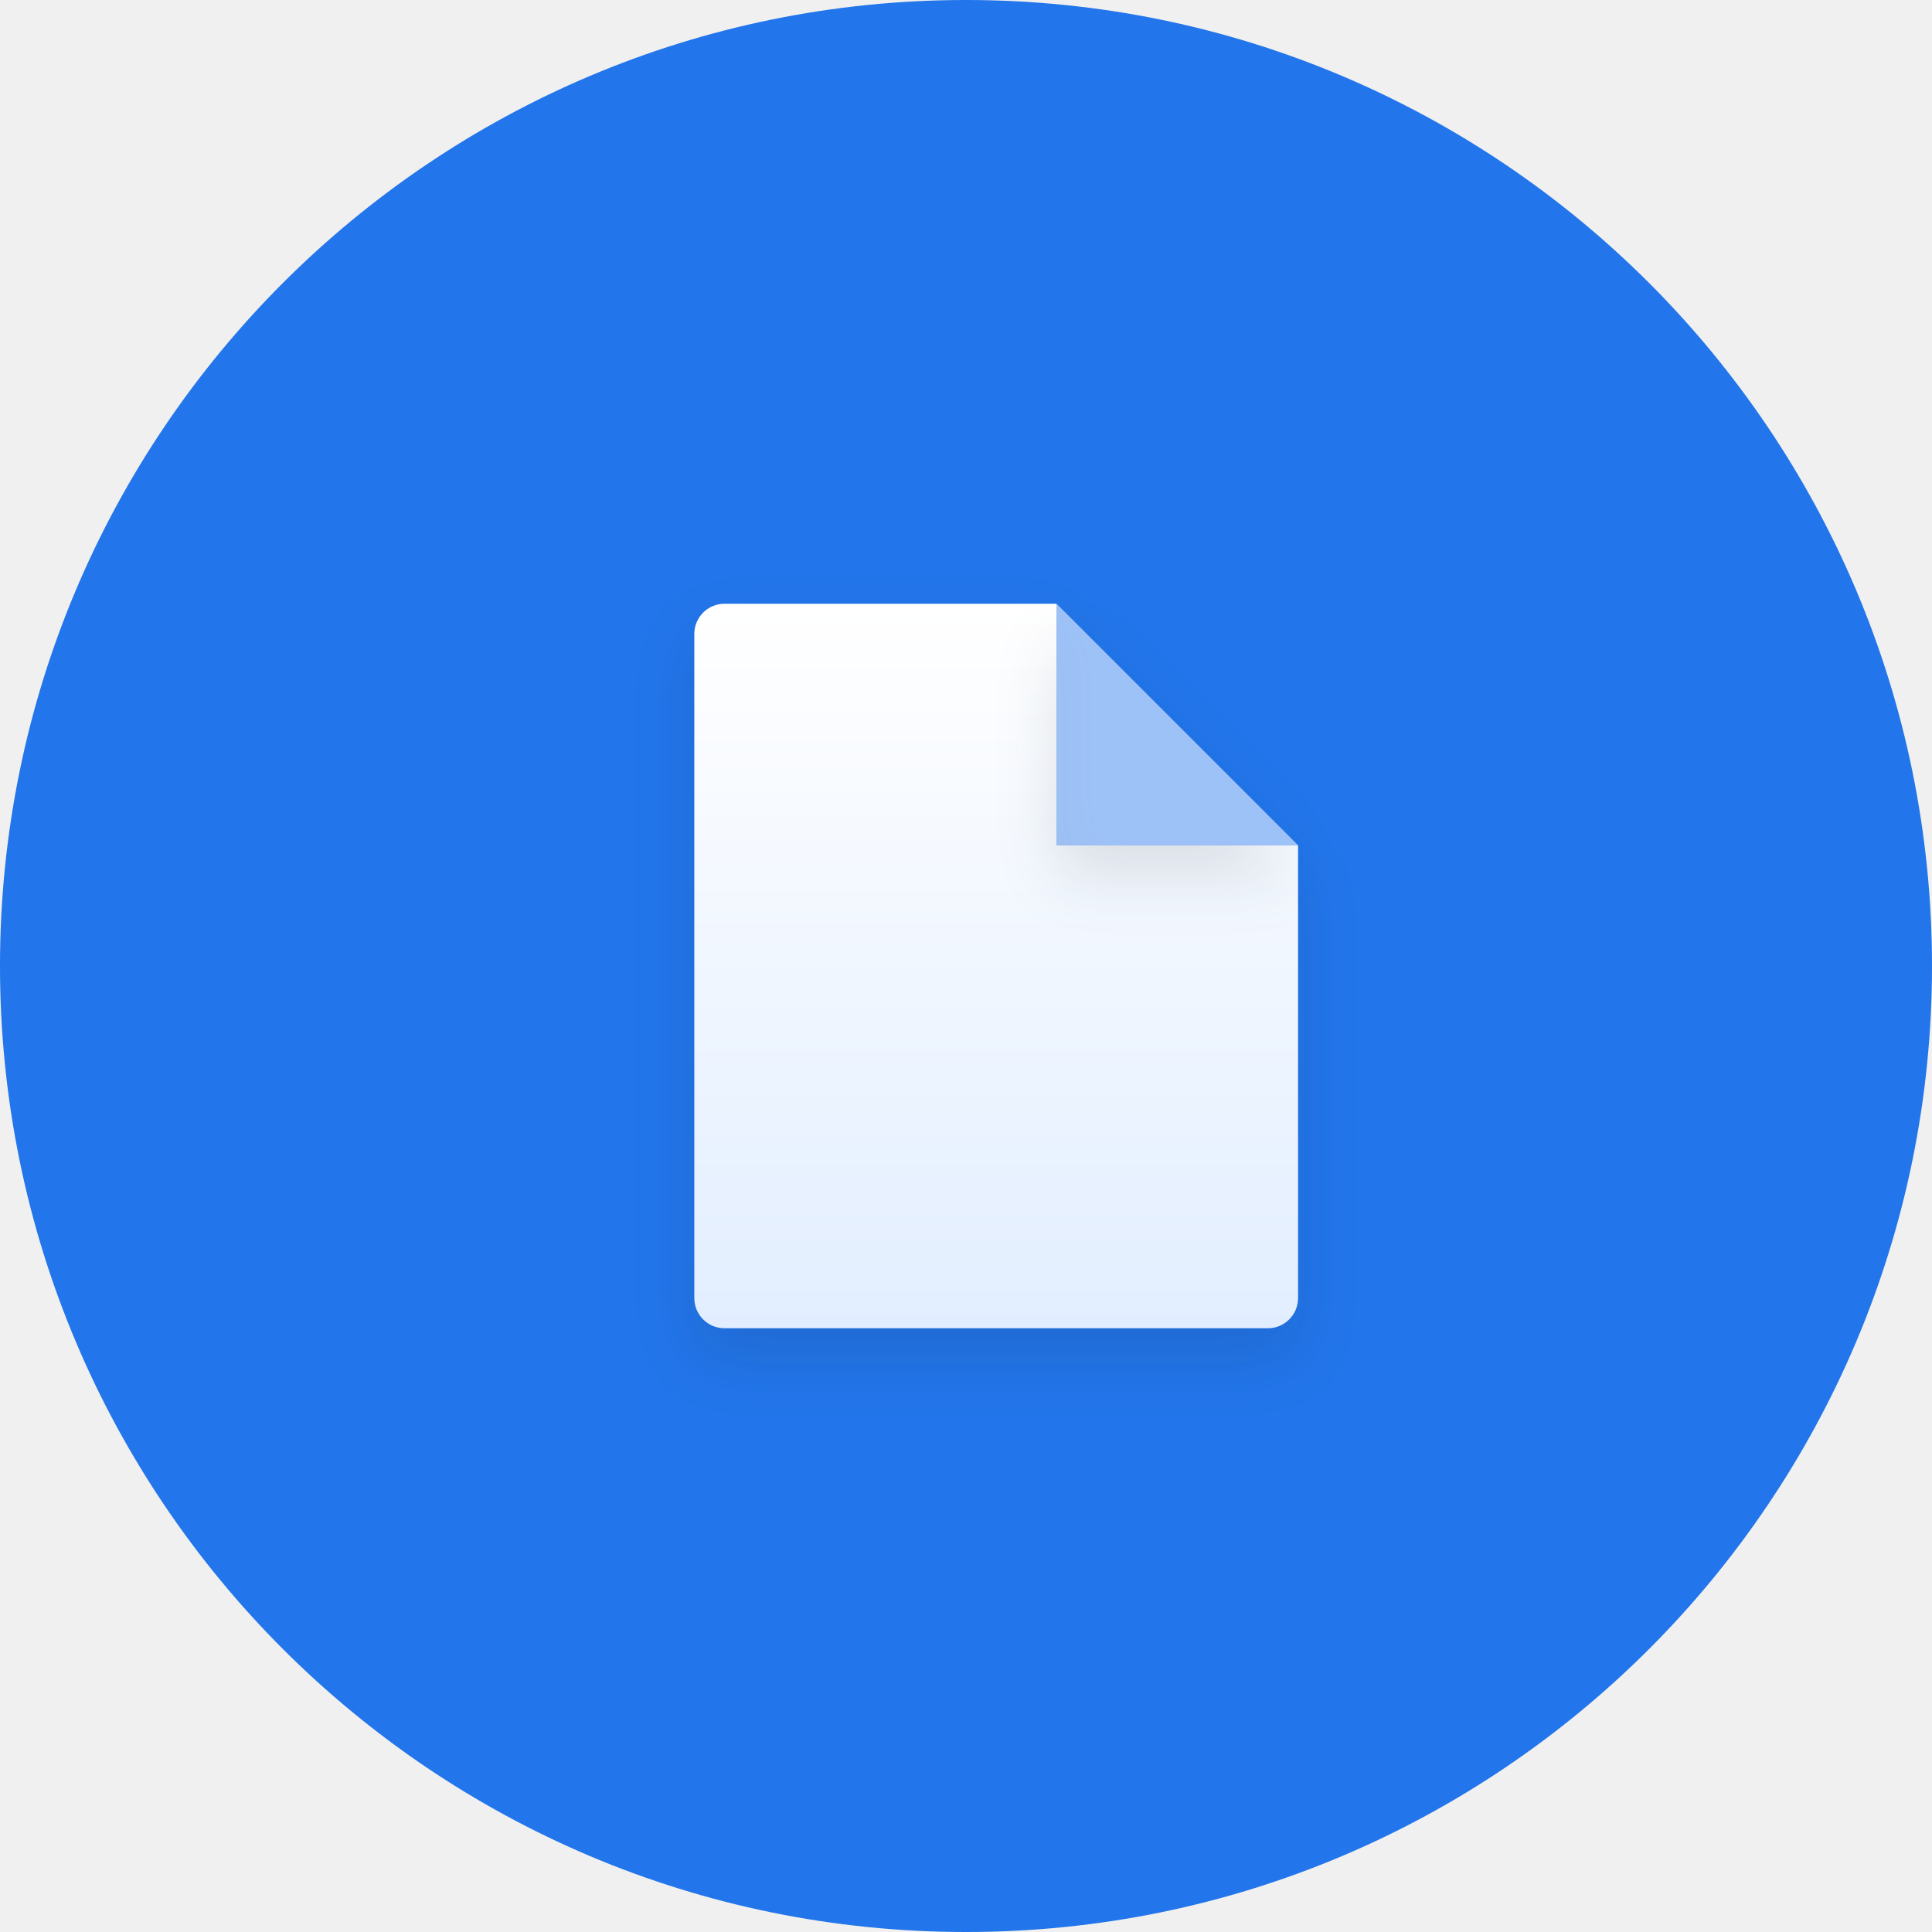
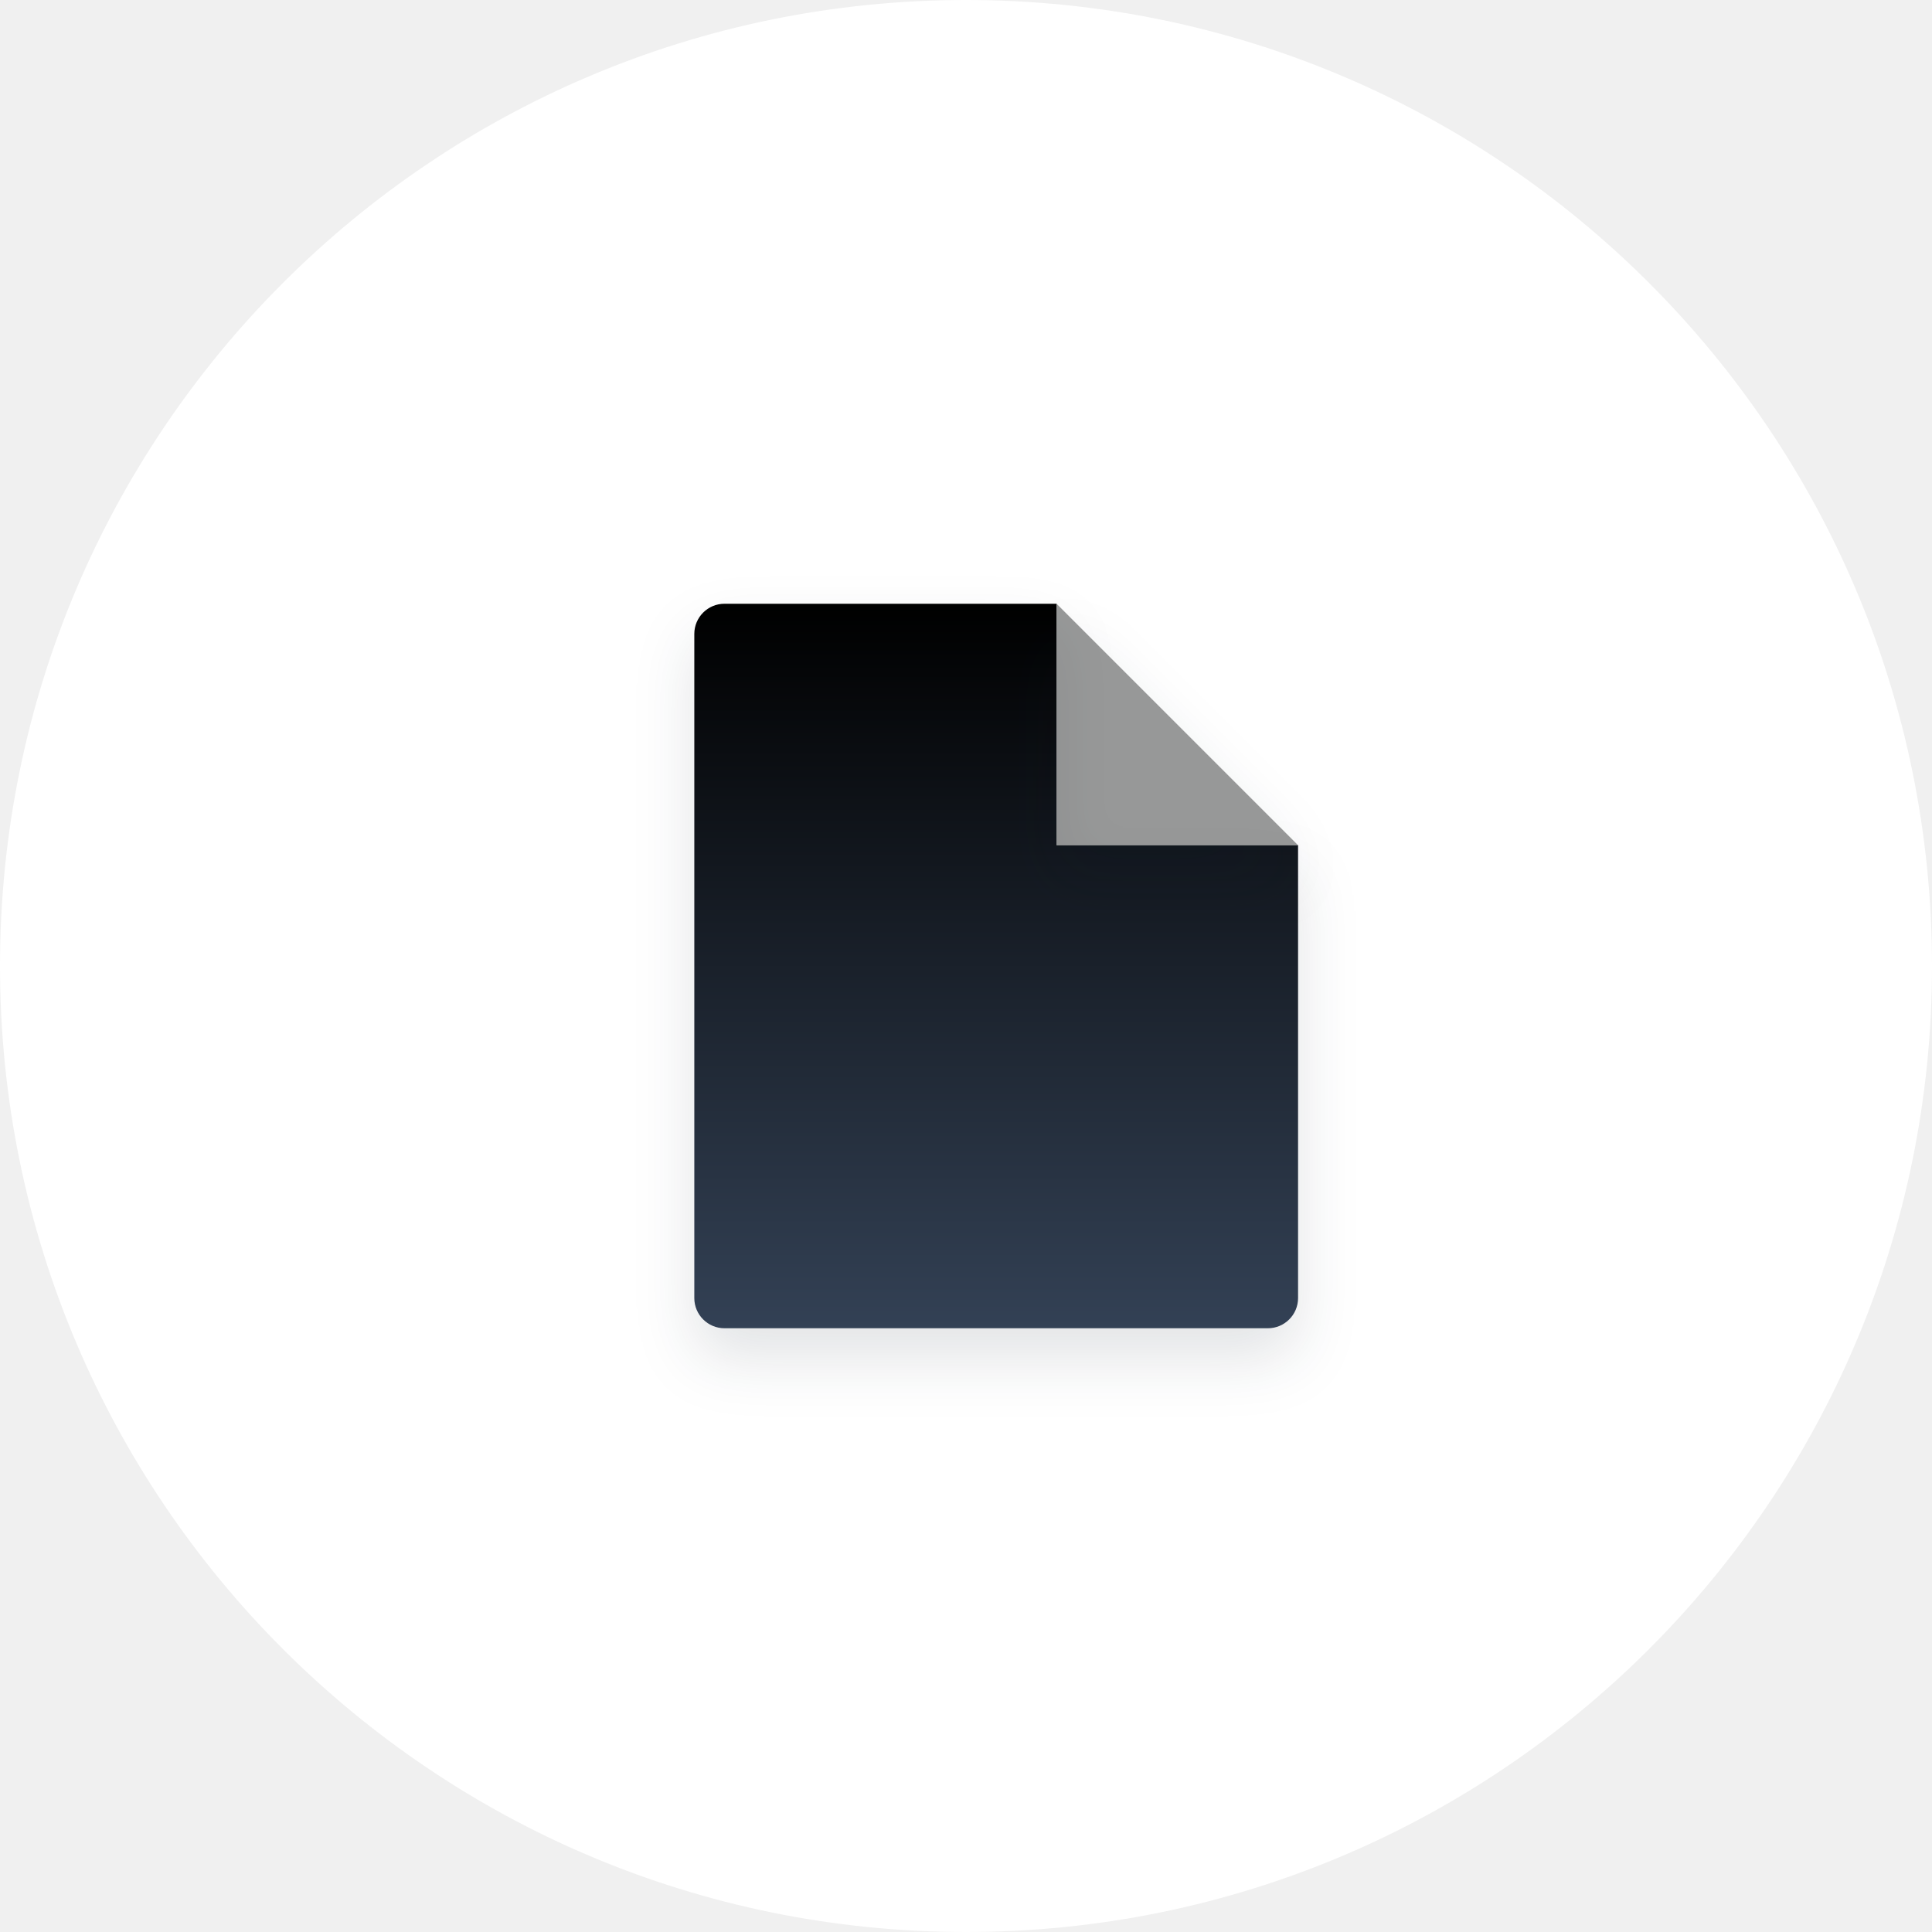
- <svg xmlns="http://www.w3.org/2000/svg" xmlns:xlink="http://www.w3.org/1999/xlink" class="cc3ji cdiok cn59r" fill="#2275ea" viewBox="0 0 64 64">
+ <svg xmlns="http://www.w3.org/2000/svg" xmlns:xlink="http://www.w3.org/1999/xlink" class="cc3ji cdiok cn59r" fill="#ffffff" viewBox="0 0 64 64">
  <defs>
    <filter x="-17.5%" y="-10.4%" width="135%" height="129.2%" filterUnits="objectBoundingBox" id="fb1-a">
      <feOffset dy="1" in="SourceAlpha" result="shadowOffsetOuter1" />
      <feGaussianBlur stdDeviation="1" in="shadowOffsetOuter1" result="shadowBlurOuter1" />
      <feColorMatrix values="0 0 0 0 0.063 0 0 0 0 0.114 0 0 0 0 0.176 0 0 0 0.12 0" in="shadowBlurOuter1" />
    </filter>
    <filter x="-43.8%" y="-31.2%" width="187.5%" height="187.5%" filterUnits="objectBoundingBox" id="fb1-d">
      <feOffset dy="1" in="SourceAlpha" result="shadowOffsetOuter1" />
      <feGaussianBlur stdDeviation="1" in="shadowOffsetOuter1" result="shadowBlurOuter1" />
      <feComposite in="shadowBlurOuter1" in2="SourceAlpha" operator="out" result="shadowBlurOuter1" />
      <feColorMatrix values="0 0 0 0 0.063 0 0 0 0 0.114 0 0 0 0 0.176 0 0 0 0.12 0" in="shadowBlurOuter1" />
    </filter>
    <path d="M35 20H24a1 1 0 00-1 1v22a1 1 0 001 1h18a1 1 0 001-1V28h-8v-8z" id="fb1-b" />
    <path id="fb1-e" d="M35 20v8h8z" />
    <linearGradient x1="50%" y1="0%" x2="50%" y2="100%" id="fb1-c">
-       <stop stop-color="#FFF" offset="0%" />
-       <stop stop-color="#E2EEFF" offset="100%" />
+       <stop stop-color="#000" offset="0%" />
+       <stop stop-color="#334155" offset="100%" />
    </linearGradient>
  </defs>
  <rect class="ckuoi c6urr" width="64" height="64" rx="32" />
  <use fill="#000" filter="url(#fb1-a)" xlink:href="#fb1-b" />
  <use fill="url(#fb1-c)" xlink:href="#fb1-b" />
  <use fill="#000" filter="url(#fb1-d)" xlink:href="#fb1-e" />
-   <use fill-opacity=".64" fill="#E2EEFF" xlink:href="#fb1-e" />
+   <use fill-opacity=".64" fill="#5c5e5e" xlink:href="#fb1-e" />
</svg>
